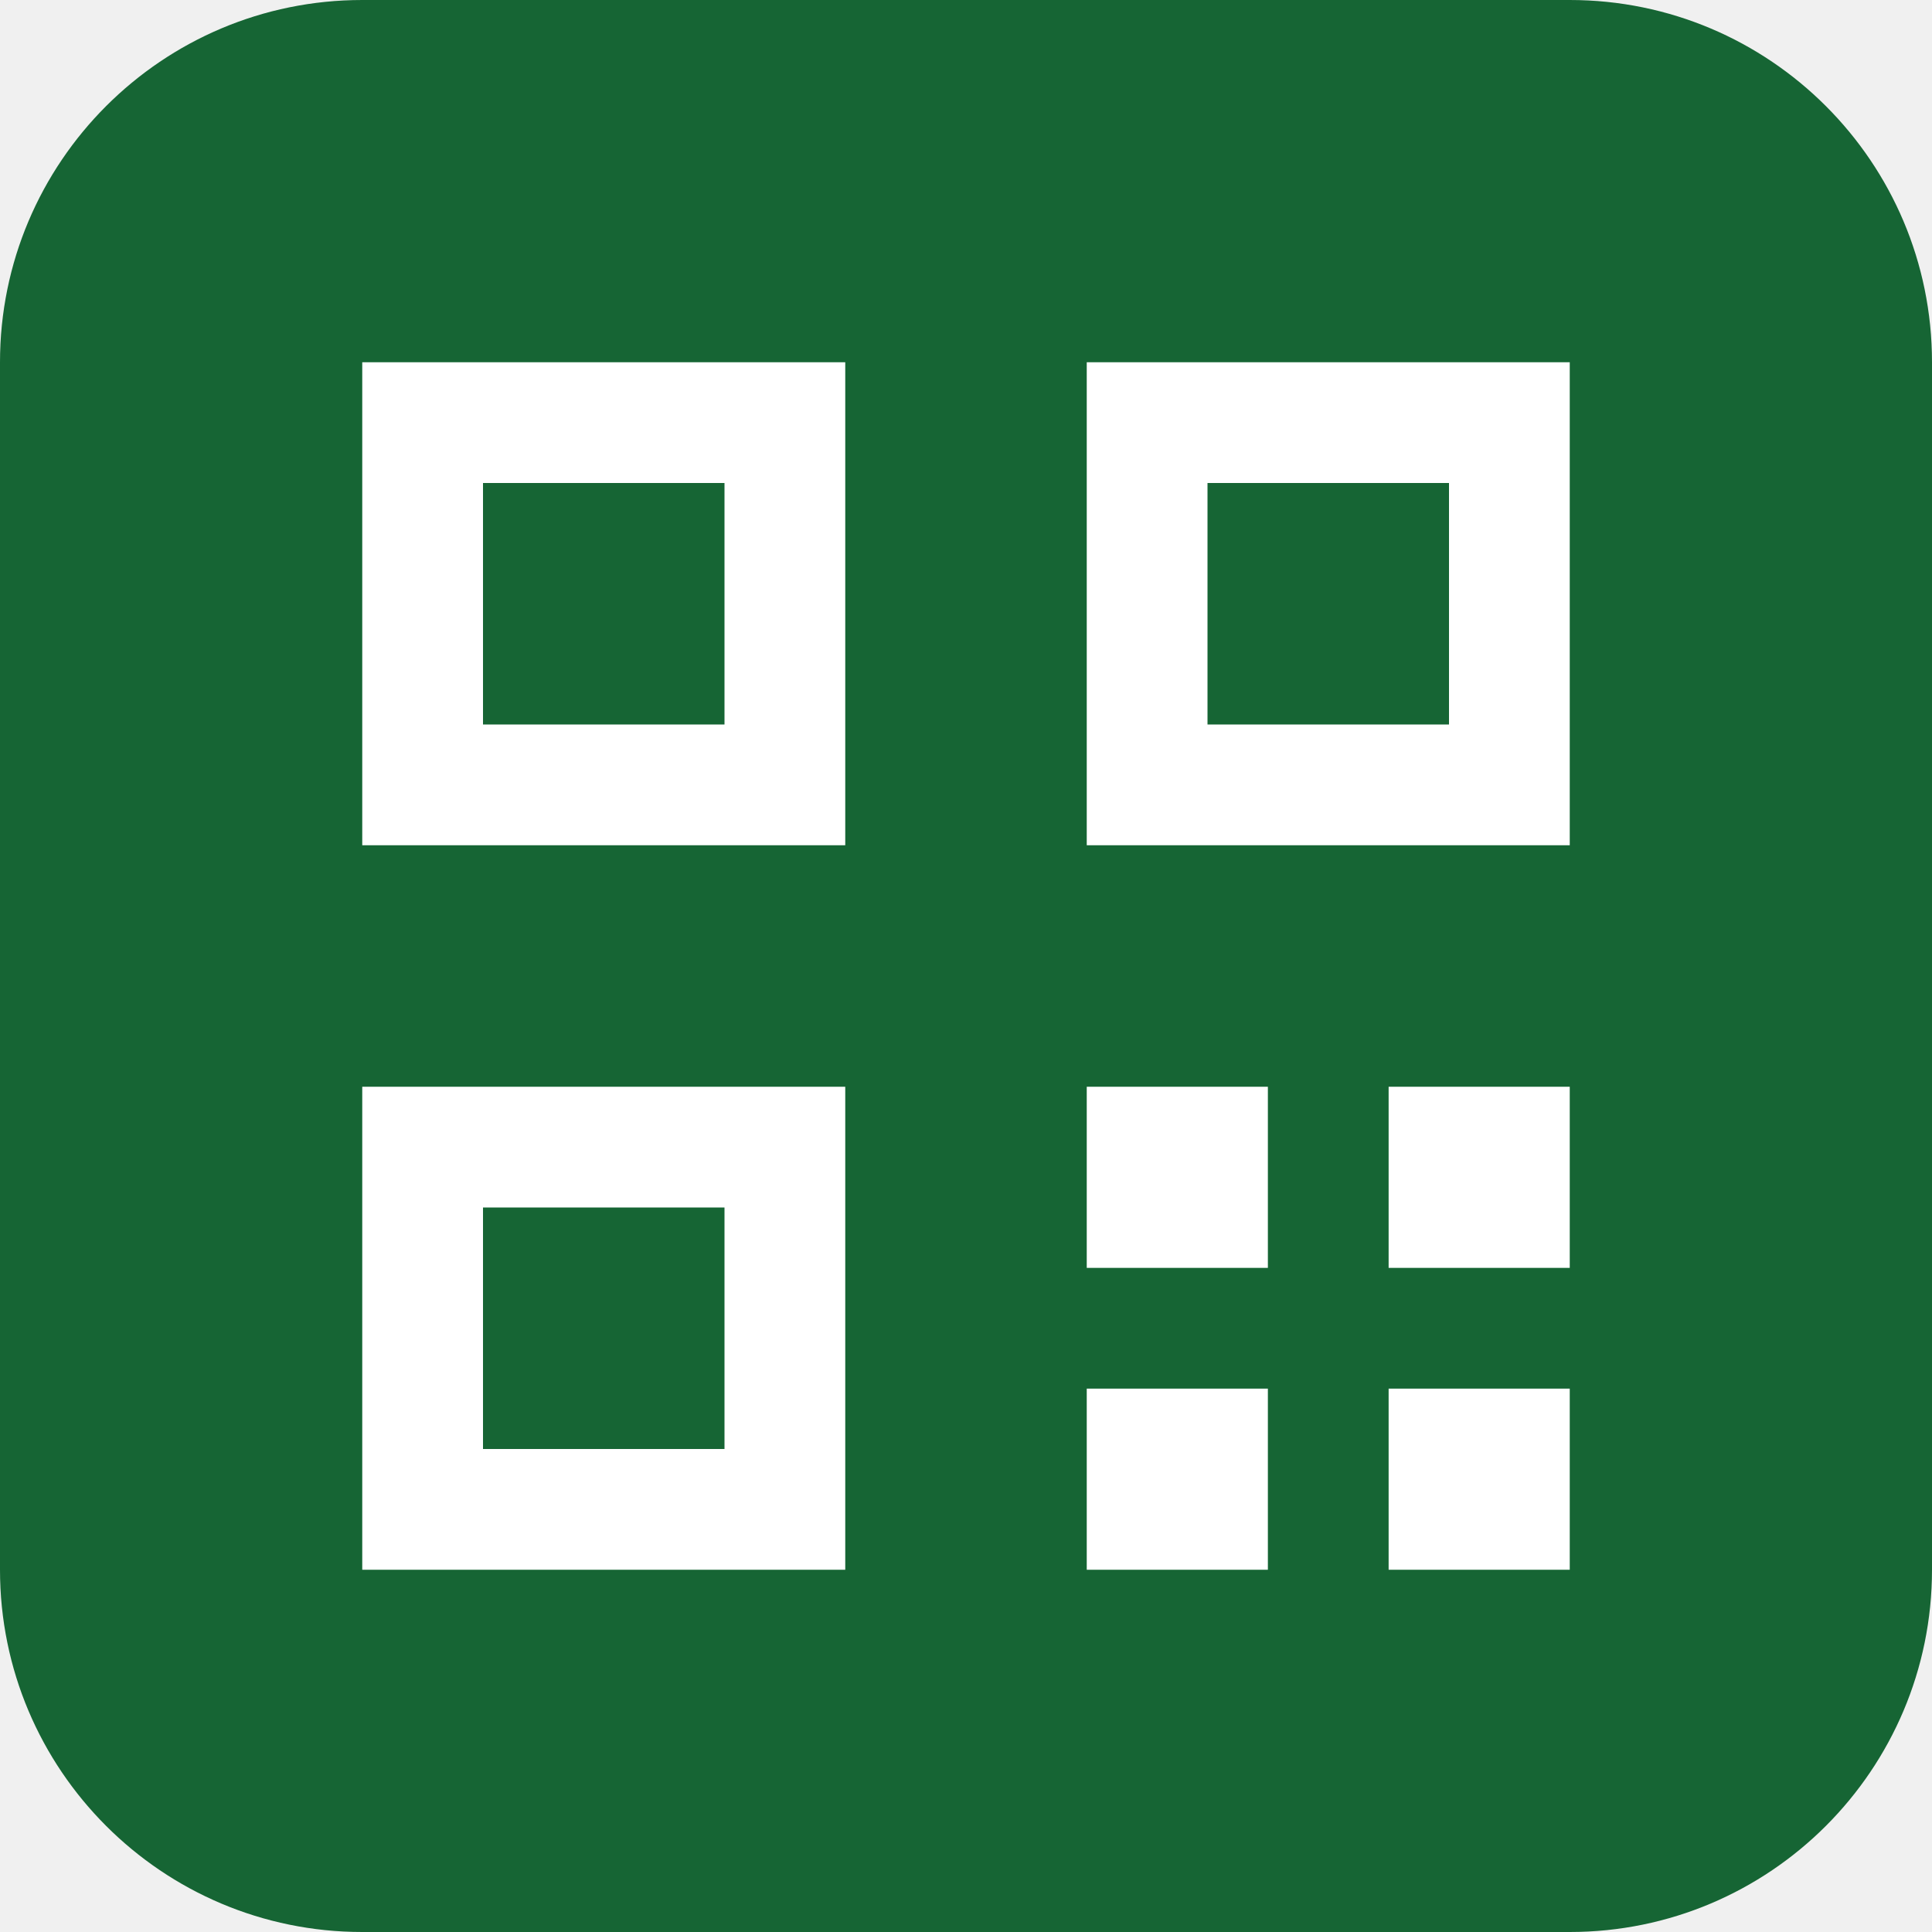
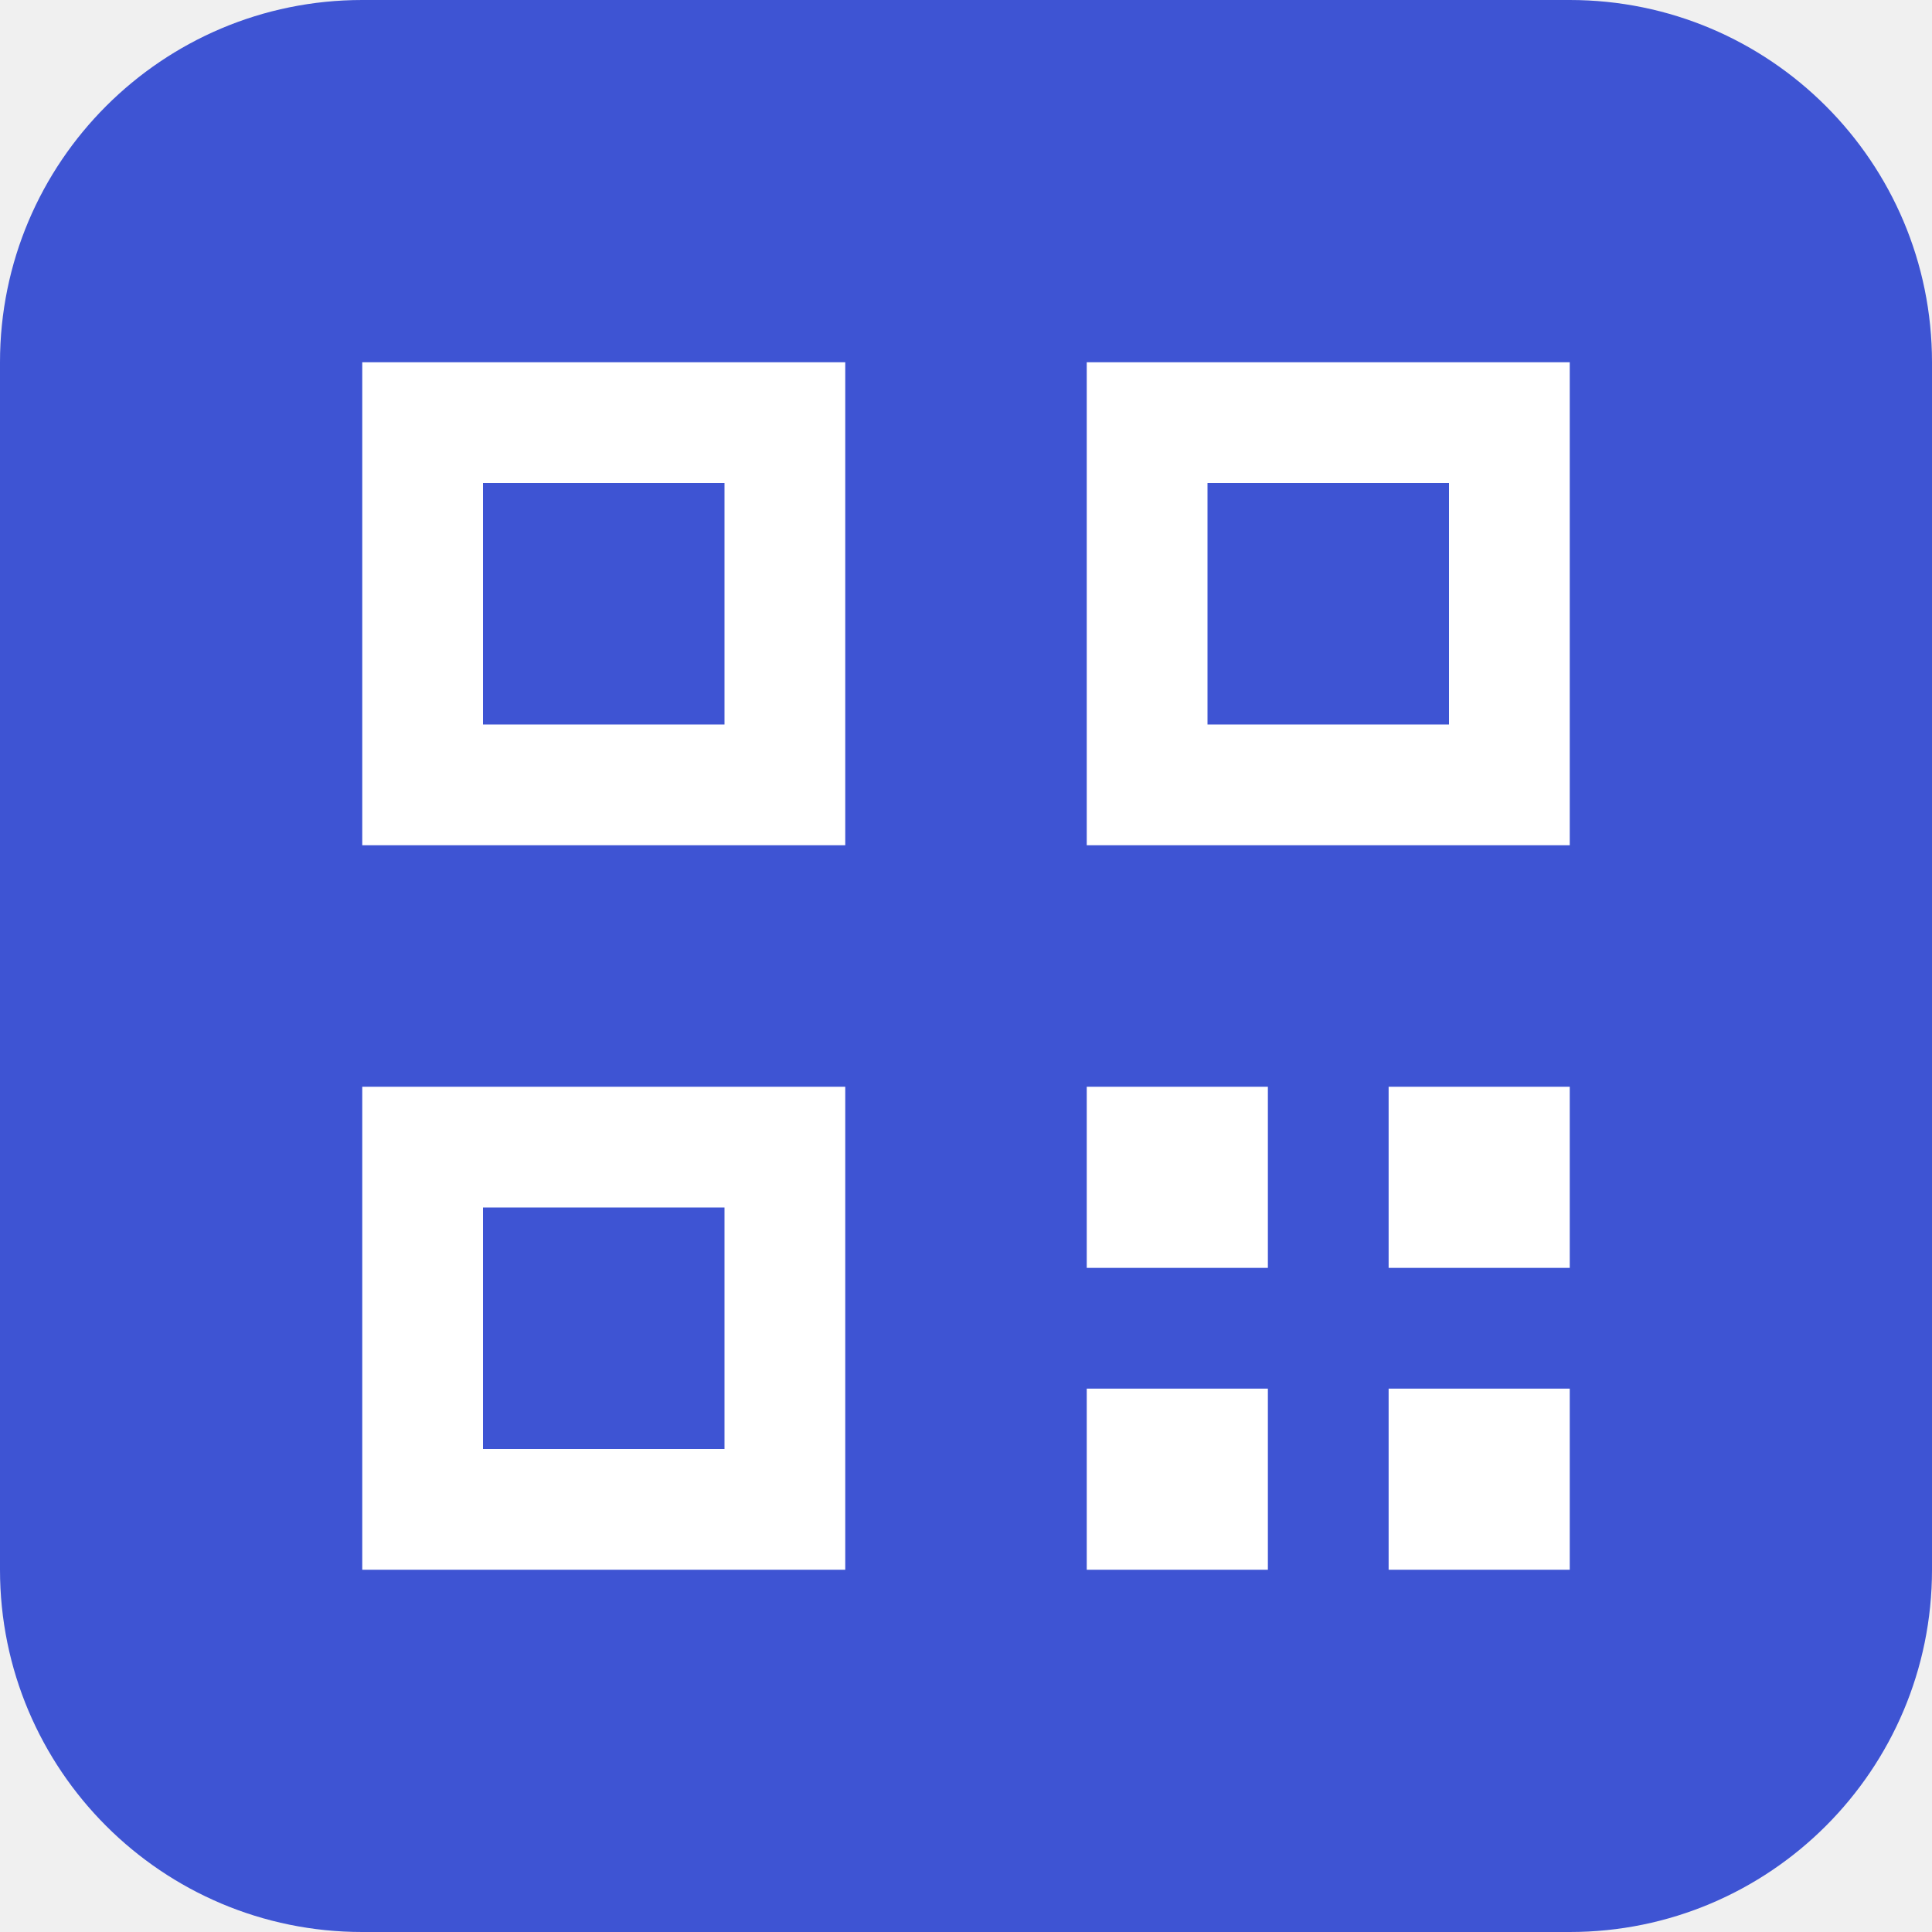
<svg xmlns="http://www.w3.org/2000/svg" viewBox="0 0 32 32">
-   <rect width="32" height="32" rx="6" fill="#166534" />
+   <rect width="32" height="32" rx="6" fill="#3e54d3" />
  <g fill="#fff">
    <path d="M6 6h8v8H6zM8 8v4h4V8z" />
    <path d="M18 6h8v8h-8zM20 8v4h4V8z" />
    <path d="M6 18h8v8H6zM8 20v4h4v-4z" />
    <rect x="18" y="18" width="3" height="3" />
    <rect x="23" y="18" width="3" height="3" />
    <rect x="18" y="23" width="3" height="3" />
    <rect x="23" y="23" width="3" height="3" />
  </g>
</svg>
